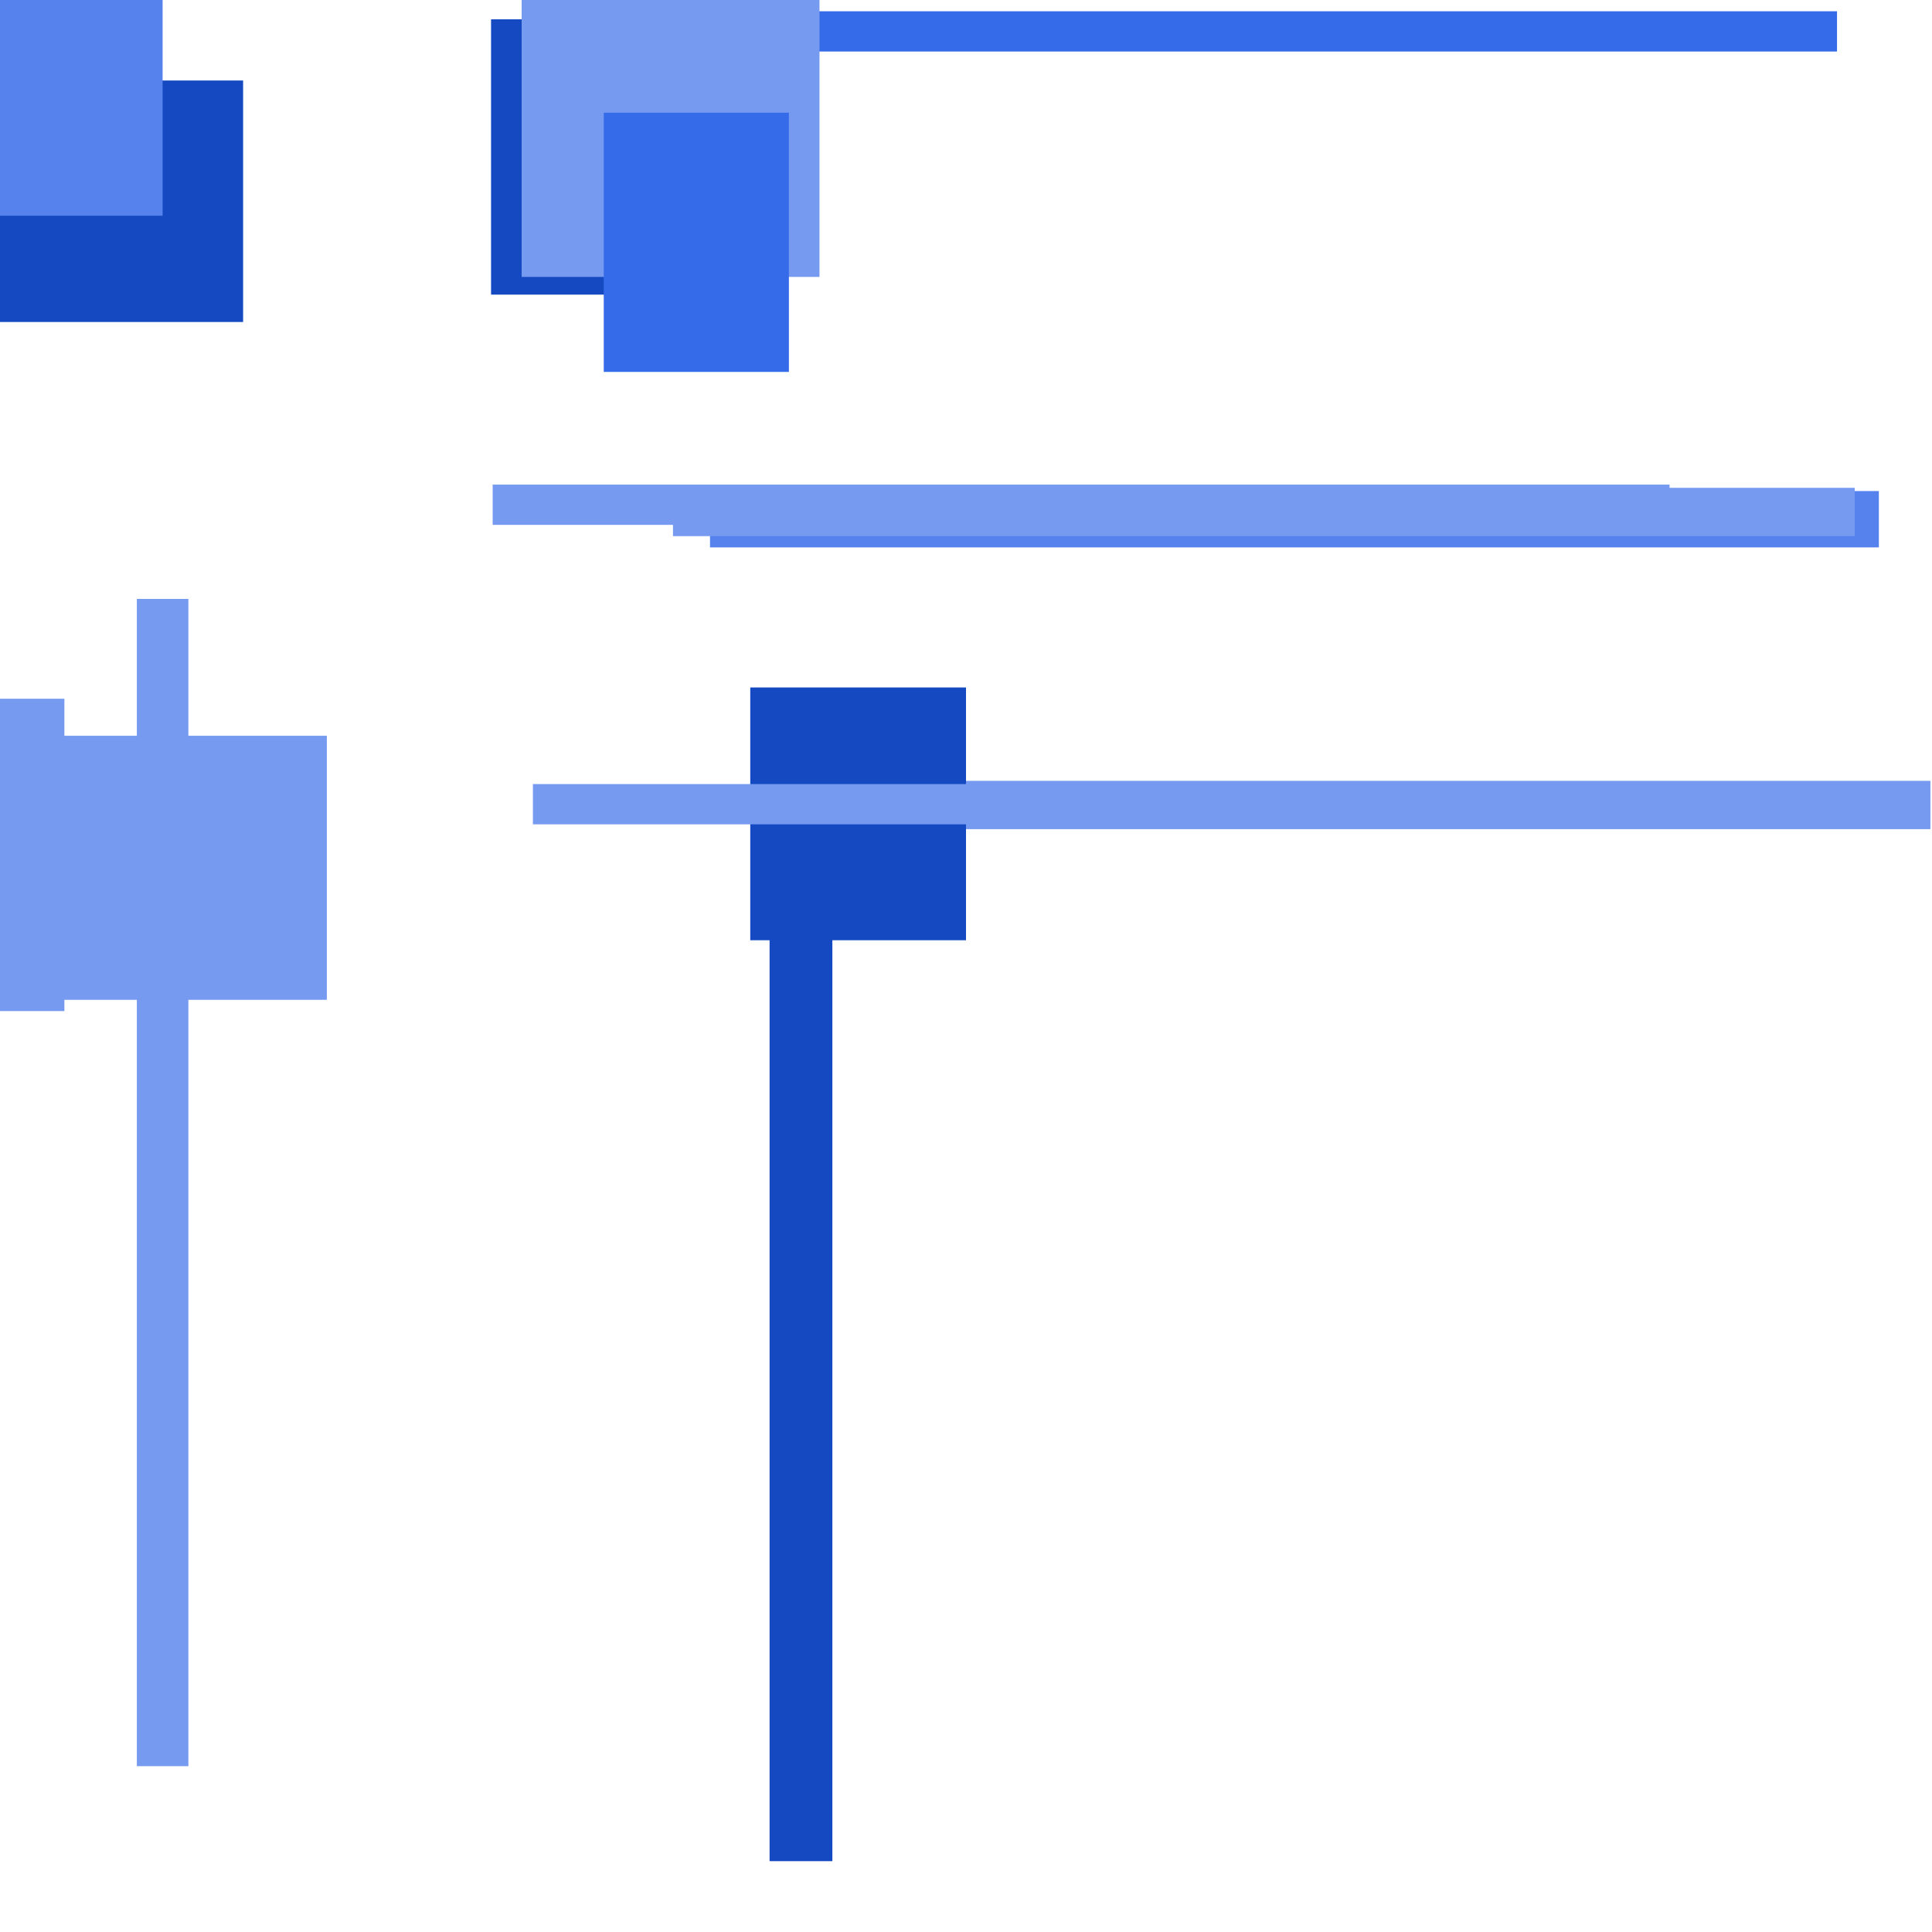
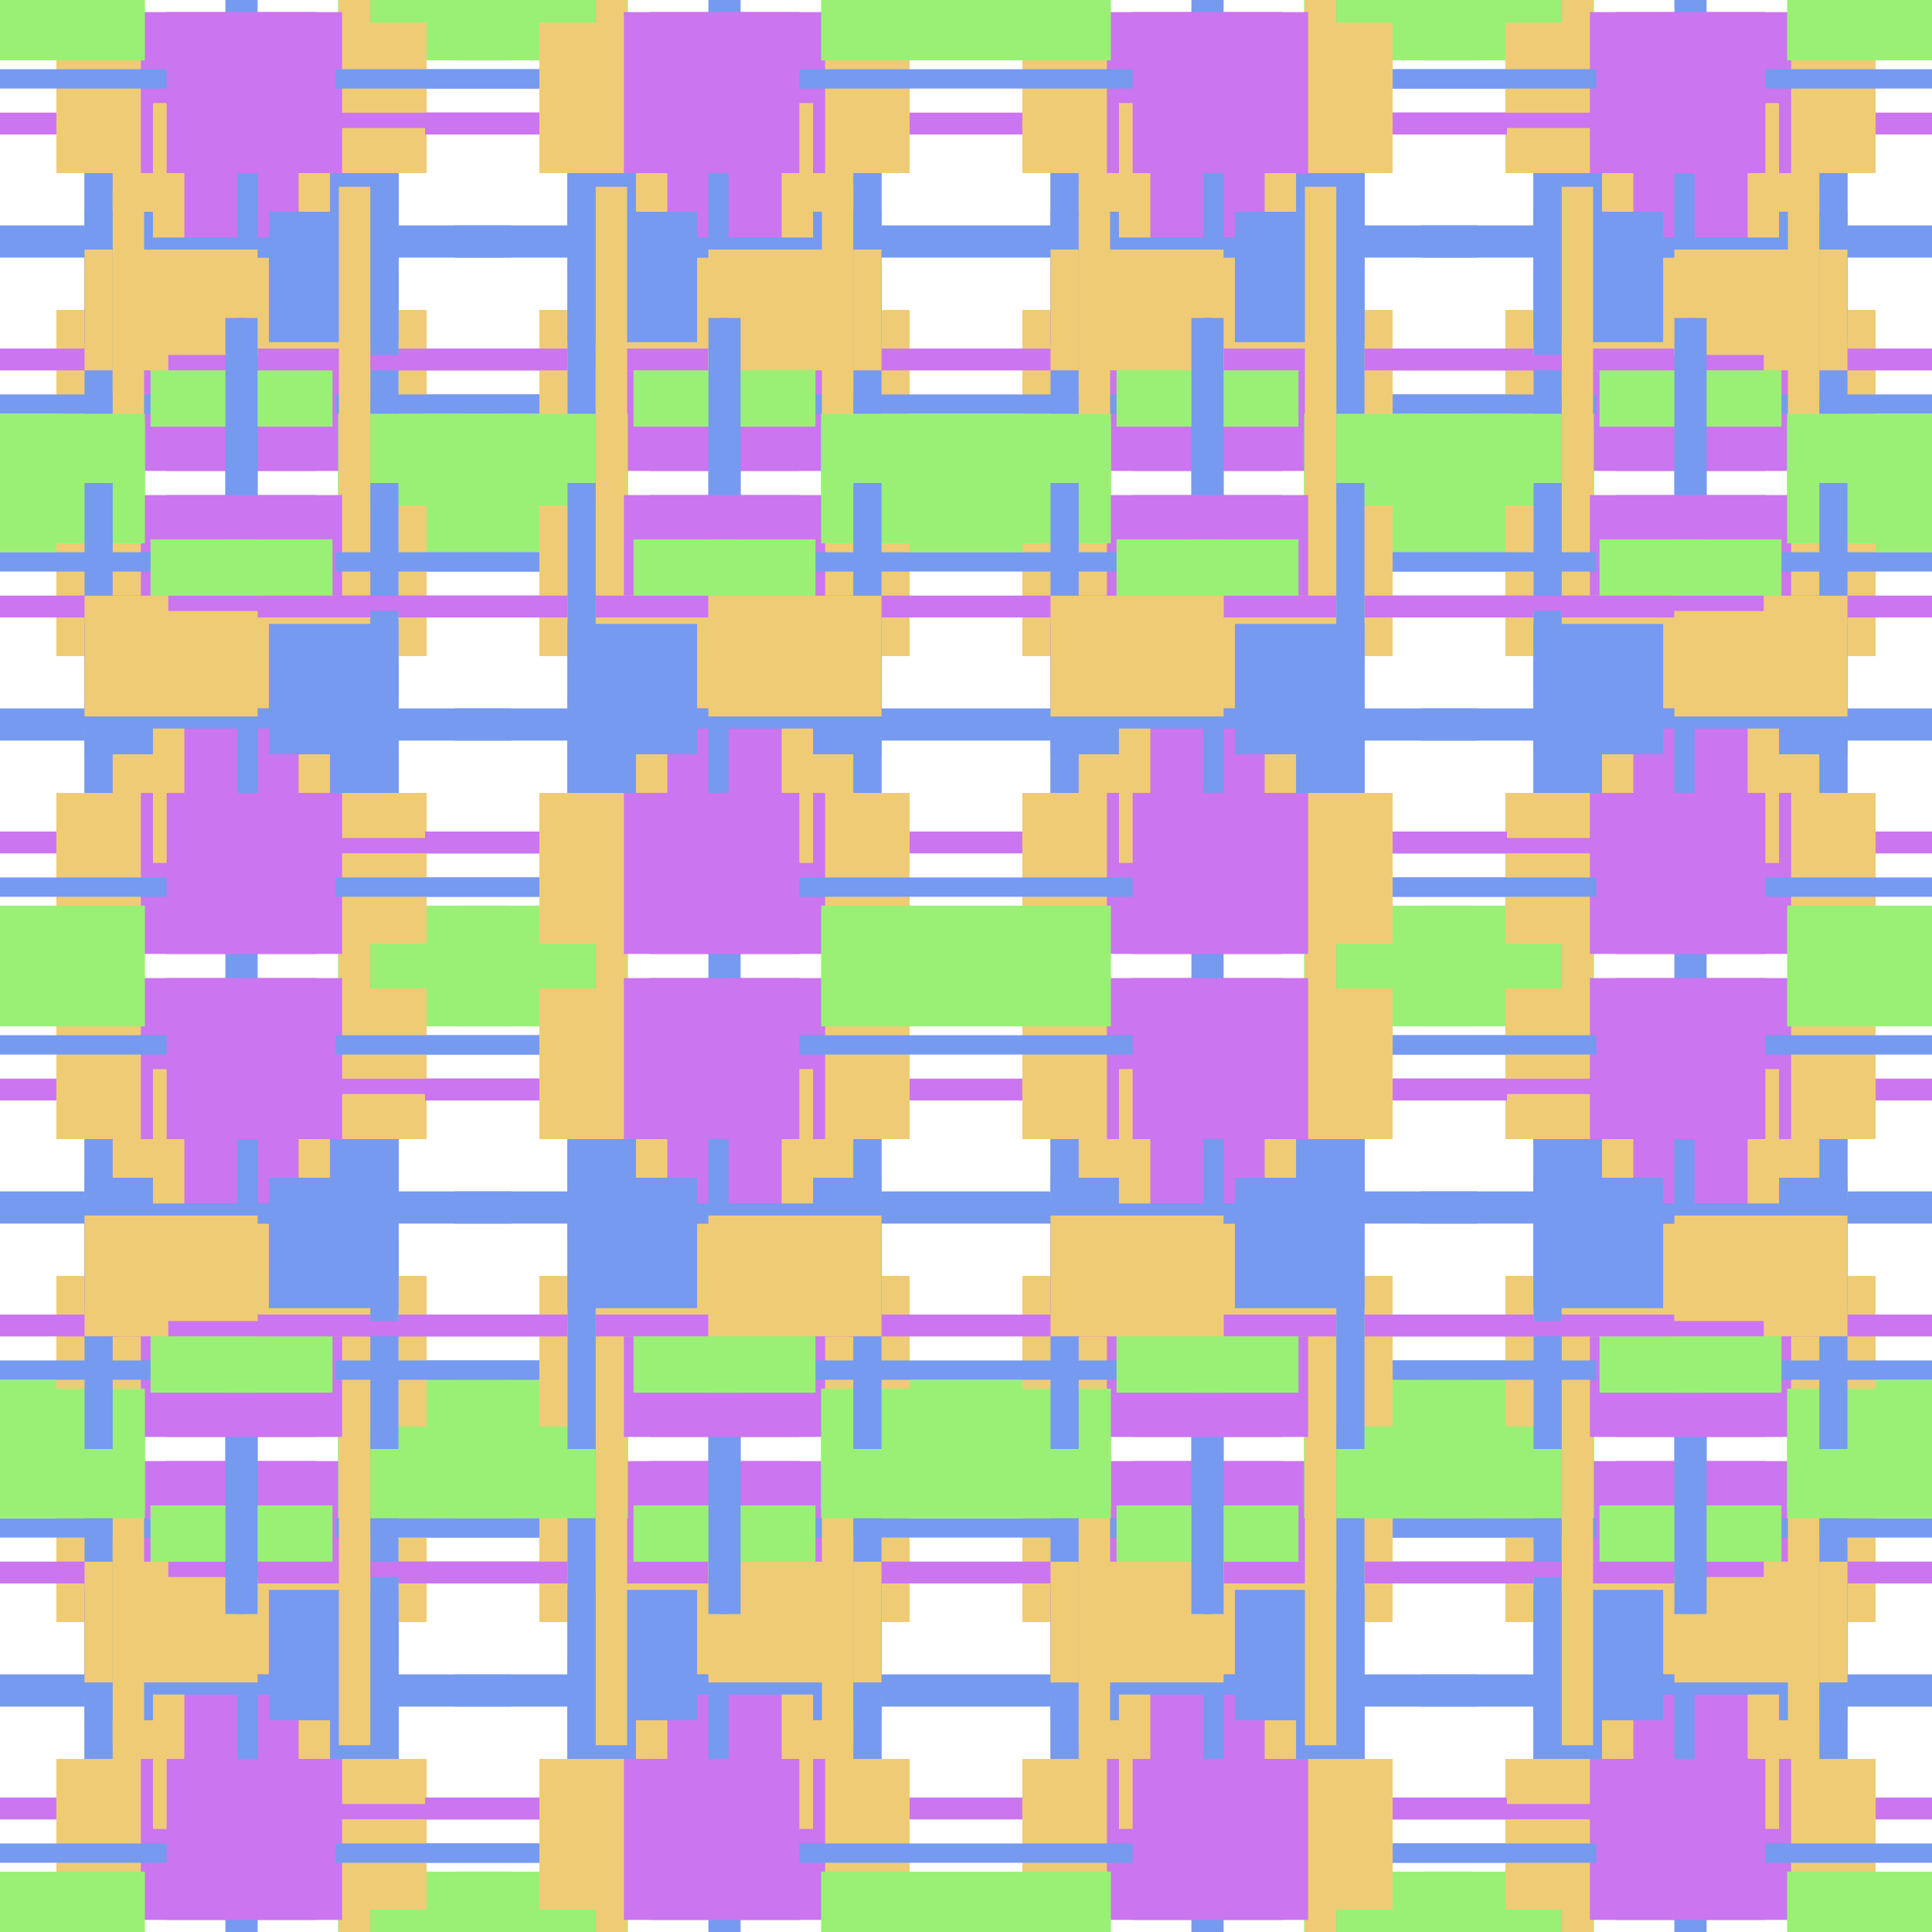
<svg xmlns="http://www.w3.org/2000/svg" xmlns:xlink="http://www.w3.org/1999/xlink" width="100%" height="100%" viewBox="0 0 2400 2400" style="stroke-width:0;margin: auto;height: -webkit-fill-available">
  <defs>
    <symbol id="shapes">
-       <rect x="478" y="430" width="39" height="726" transform-origin="600 600" style="fill:hsl(222,80%,42%)">
+       <rect x="140" y="140" width="532" height="27" transform-origin="300 300" style="fill:hsl(282,80%,70%)">
        <animate attributeName="opacity" values="1;0;0;1" dur="10s" keyTimes="0;0.788;0.212;1" keySplines="0.5 0 0.75 1;0.5 0 0.75 1;0.5 0 0.75 1" calcMode="spline" repeatCount="indefinite" />
      </rect>
-       <rect x="-31" y="50" width="182" height="150" transform-origin="600 600" style="fill:hsl(222,80%,42%)">
+       <rect x="280" y="280" width="130" height="192" transform-origin="300 300" style="fill:hsl(402,80%,70%)">
        <animate attributeName="opacity" values="1;0;0;1" dur="10s" keyTimes="0;0.745;0.255;1" keySplines="0.5 0 0.75 1;0.5 0 0.75 1;0.5 0 0.75 1" calcMode="spline" repeatCount="indefinite" />
      </rect>
-       <rect x="415" y="7" width="726" height="25" transform-origin="600 600" style="fill:hsl(222,80%,56%)">
+       <rect x="140" y="420" width="32" height="525" transform-origin="300 300" style="fill:hsl(222,80%,70%)">
        <animate attributeName="opacity" values="1;0;0;1" dur="10s" keyTimes="0;0.702;0.298;1" keySplines="0.5 0 0.75 1;0.5 0 0.75 1;0.5 0 0.75 1" calcMode="spline" repeatCount="indefinite" />
      </rect>
-       <rect x="305" y="12" width="125" height="171" transform-origin="600 600" style="fill:hsl(222,80%,42%)">
+       <rect x="420" y="525" width="210" height="161" transform-origin="300 300" style="fill:hsl(462,80%,70%)">
        <animate attributeName="opacity" values="1;0;0;1" dur="10s" keyTimes="0;0.659;0.341;1" keySplines="0.5 0 0.75 1;0.5 0 0.75 1;0.5 0 0.75 1" calcMode="spline" repeatCount="indefinite" />
      </rect>
-       <rect x="467" y="485" width="732" height="30" transform-origin="600 600" style="fill:hsl(222,80%,70%)">
+       <rect x="245" y="490" width="538" height="24" transform-origin="300 300" style="fill:hsl(222,80%,70%)">
        <animate attributeName="opacity" values="1;0;0;1" dur="10s" keyTimes="0;0.616;0.384;1" keySplines="0.5 0 0.75 1;0.5 0 0.75 1;0.5 0 0.75 1" calcMode="spline" repeatCount="indefinite" />
      </rect>
-       <rect x="324" y="-8" width="185" height="180" transform-origin="600 600" style="fill:hsl(222,80%,70%)">
+       <rect x="245" y="280" width="126" height="165" transform-origin="300 300" style="fill:hsl(282,80%,70%)">
        <animate attributeName="opacity" values="1;0;0;1" dur="10s" keyTimes="0;0.573;0.427;1" keySplines="0.5 0 0.75 1;0.5 0 0.75 1;0.5 0 0.75 1" calcMode="spline" repeatCount="indefinite" />
      </rect>
-       <rect x="85" y="372" width="32" height="725" transform-origin="600 600" style="fill:hsl(222,80%,70%)">
+       <rect x="105" y="0" width="35" height="525" transform-origin="300 300" style="fill:hsl(222,80%,70%)">
        <animate attributeName="opacity" values="1;0;0;1" dur="10s" keyTimes="0;0.530;0.470;1" keySplines="0.5 0 0.75 1;0.5 0 0.75 1;0.5 0 0.75 1" calcMode="spline" repeatCount="indefinite" />
      </rect>
-       <rect x="-76" y="434" width="116" height="194" transform-origin="600 600" style="fill:hsl(222,80%,70%)">
+       <rect x="70" y="385" width="112" height="187" transform-origin="300 300" style="fill:hsl(402,80%,70%)">
        <animate attributeName="opacity" values="1;0;0;1" dur="10s" keyTimes="0;0.487;0.513;1" keySplines="0.5 0 0.75 1;0.5 0 0.75 1;0.5 0 0.75 1" calcMode="spline" repeatCount="indefinite" />
      </rect>
-       <rect x="441" y="305" width="726" height="35" transform-origin="600 600" style="fill:hsl(222,80%,63%)">
+       <rect x="140" y="455" width="39" height="513" transform-origin="300 300" style="fill:hsl(402,80%,70%)">
        <animate attributeName="opacity" values="1;0;0;1" dur="10s" keyTimes="0;0.444;0.556;1" keySplines="0.5 0 0.75 1;0.5 0 0.75 1;0.5 0 0.75 1" calcMode="spline" repeatCount="indefinite" />
      </rect>
-       <rect x="466" y="427" width="134" height="157" transform-origin="600 600" style="fill:hsl(222,80%,42%)">
+       <rect x="105" y="175" width="161" height="162" transform-origin="300 300" style="fill:hsl(222,80%,70%)">
        <animate attributeName="opacity" values="1;0;0;1" dur="10s" keyTimes="0;0.401;0.599;1" keySplines="0.5 0 0.75 1;0.5 0 0.75 1;0.5 0 0.75 1" calcMode="spline" repeatCount="indefinite" />
      </rect>
-       <rect x="306" y="301" width="731" height="25" transform-origin="600 600" style="fill:hsl(222,80%,70%)">
+       <rect x="280" y="280" width="25" height="525" transform-origin="300 300" style="fill:hsl(222,80%,70%)">
        <animate attributeName="opacity" values="1;0;0;1" dur="10s" keyTimes="0;0.358;0.642;1" keySplines="0.5 0 0.75 1;0.5 0 0.75 1;0.5 0 0.75 1" calcMode="spline" repeatCount="indefinite" />
      </rect>
-       <rect x="-40" y="-31" width="141" height="165" transform-origin="600 600" style="fill:hsl(222,80%,63%)">
+       <rect x="280" y="70" width="133" height="156" transform-origin="300 300" style="fill:hsl(462,80%,70%)">
        <animate attributeName="opacity" values="1;0;0;1" dur="10s" keyTimes="0;0.315;0.685;1" keySplines="0.5 0 0.75 1;0.5 0 0.75 1;0.5 0 0.75 1" calcMode="spline" repeatCount="indefinite" />
      </rect>
-       <rect x="418" y="303" width="734" height="30" transform-origin="600 600" style="fill:hsl(222,80%,70%)">
+       <rect x="455" y="140" width="536" height="19" transform-origin="300 300" style="fill:hsl(282,80%,70%)">
        <animate attributeName="opacity" values="1;0;0;1" dur="10s" keyTimes="0;0.272;0.728;1" keySplines="0.5 0 0.75 1;0.5 0 0.75 1;0.5 0 0.75 1" calcMode="spline" repeatCount="indefinite" />
      </rect>
-       <rect x="-13" y="457" width="216" height="164" transform-origin="600 600" style="fill:hsl(222,80%,70%)">
+       <rect x="175" y="385" width="218" height="200" transform-origin="300 300" style="fill:hsl(282,80%,70%)">
        <animate attributeName="opacity" values="1;0;0;1" dur="10s" keyTimes="0;0.229;0.771;1" keySplines="0.5 0 0.75 1;0.5 0 0.75 1;0.5 0 0.75 1" calcMode="spline" repeatCount="indefinite" />
      </rect>
-       <rect x="331" y="487" width="732" height="25" transform-origin="600 600" style="fill:hsl(222,80%,70%)">
+       <rect x="105" y="280" width="530" height="25" transform-origin="300 300" style="fill:hsl(222,80%,70%)">
        <animate attributeName="opacity" values="1;0;0;1" dur="10s" keyTimes="0;0.186;0.814;1" keySplines="0.5 0 0.75 1;0.5 0 0.75 1;0.5 0 0.75 1" calcMode="spline" repeatCount="indefinite" />
      </rect>
-       <rect x="375" y="70" width="115" height="161" transform-origin="600 600" style="fill:hsl(222,80%,56%)">
+       <rect x="280" y="140" width="215" height="150" transform-origin="300 300" style="fill:hsl(402,80%,70%)">
        <animate attributeName="opacity" values="1;0;0;1" dur="10s" keyTimes="0;0.143;0.857;1" keySplines="0.5 0 0.75 1;0.5 0 0.75 1;0.5 0 0.75 1" calcMode="spline" repeatCount="indefinite" />
      </rect>
    </symbol>
  </defs>
  <symbol id="quad3">
    <symbol id="quad2">
      <symbol id="quad1">
        <symbol id="quad0">
          <g>
            <use xlink:href="#shapes" />
          </g>
        </symbol>
-         <g>
+         <g transform="scale(1 1) translate(0 0)">
+           <use xlink:href="#quad0" />
+         </g>
+         <g transform="scale(-1 1) translate(-600 0)">
+           <use xlink:href="#quad0" />
+         </g>
+         <g transform="scale(1 -1) translate(0 -600)">
+           <use xlink:href="#quad0" />
+         </g>
+         <g transform="scale(-1 -1) translate(-600 -600)">
          <use xlink:href="#quad0" />
        </g>
      </symbol>
-       <g>
+       <g transform="scale(1 1) translate(0 0)">
+         <use xlink:href="#quad1" />
+       </g>
+       <g transform="scale(-1 1) translate(-1200 0)">
+         <use xlink:href="#quad1" />
+       </g>
+       <g transform="scale(1 -1) translate(0 -1200)">
+         <use xlink:href="#quad1" />
+       </g>
+       <g transform="scale(-1 -1) translate(-1200 -1200)">
        <use xlink:href="#quad1" />
      </g>
    </symbol>
-     <g>
-       <use xlink:href="#quad2" />
-     </g>
-     <g transform="scale(-1 -1) translate(-2400 -2400)">
+     <g transform="scale(1 1) translate(0 0)">
      <use xlink:href="#quad2" />
    </g>
    <g transform="scale(-1 1) translate(-2400 0)">
      <use xlink:href="#quad2" />
    </g>
    <g transform="scale(1 -1) translate(0 -2400)">
      <use xlink:href="#quad2" />
    </g>
+     <g transform="scale(-1 -1) translate(-2400 -2400)">
+       <use xlink:href="#quad2" />
+     </g>
  </symbol>
-   <g transform="scale(2 2)">
+   <g transform="scale(1 1)">
    <use xlink:href="#quad3" />
  </g>
</svg>
